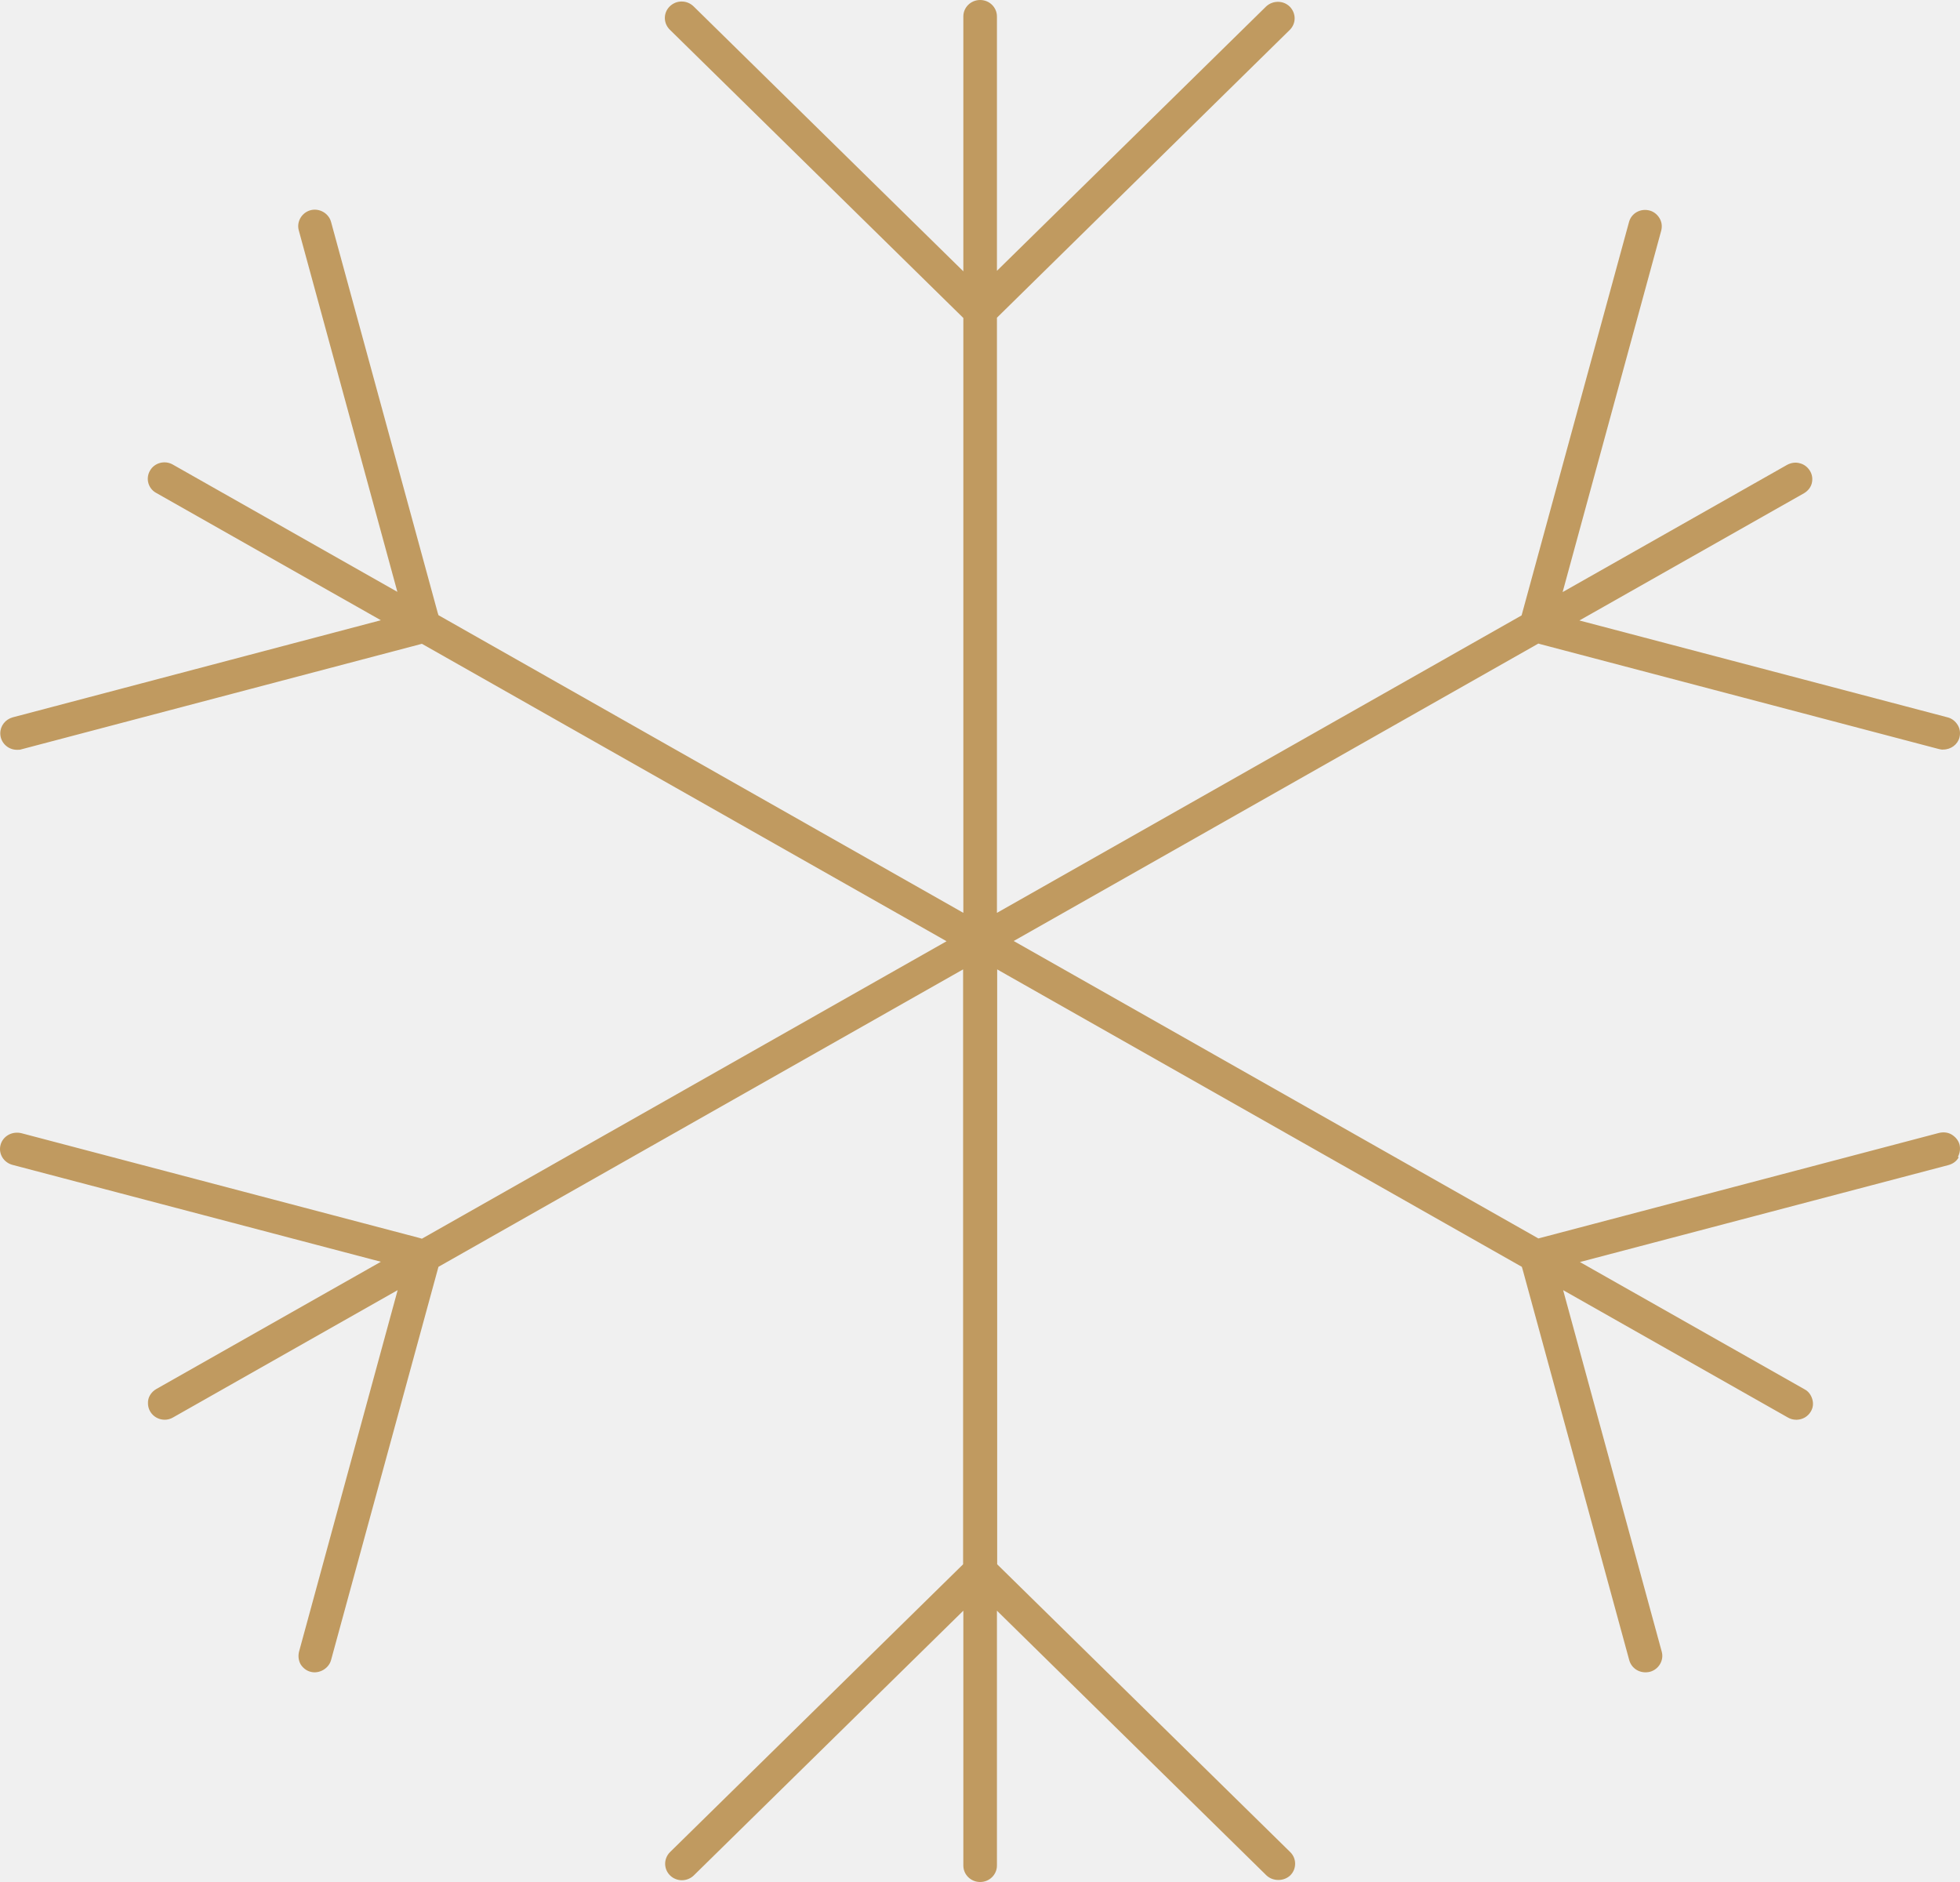
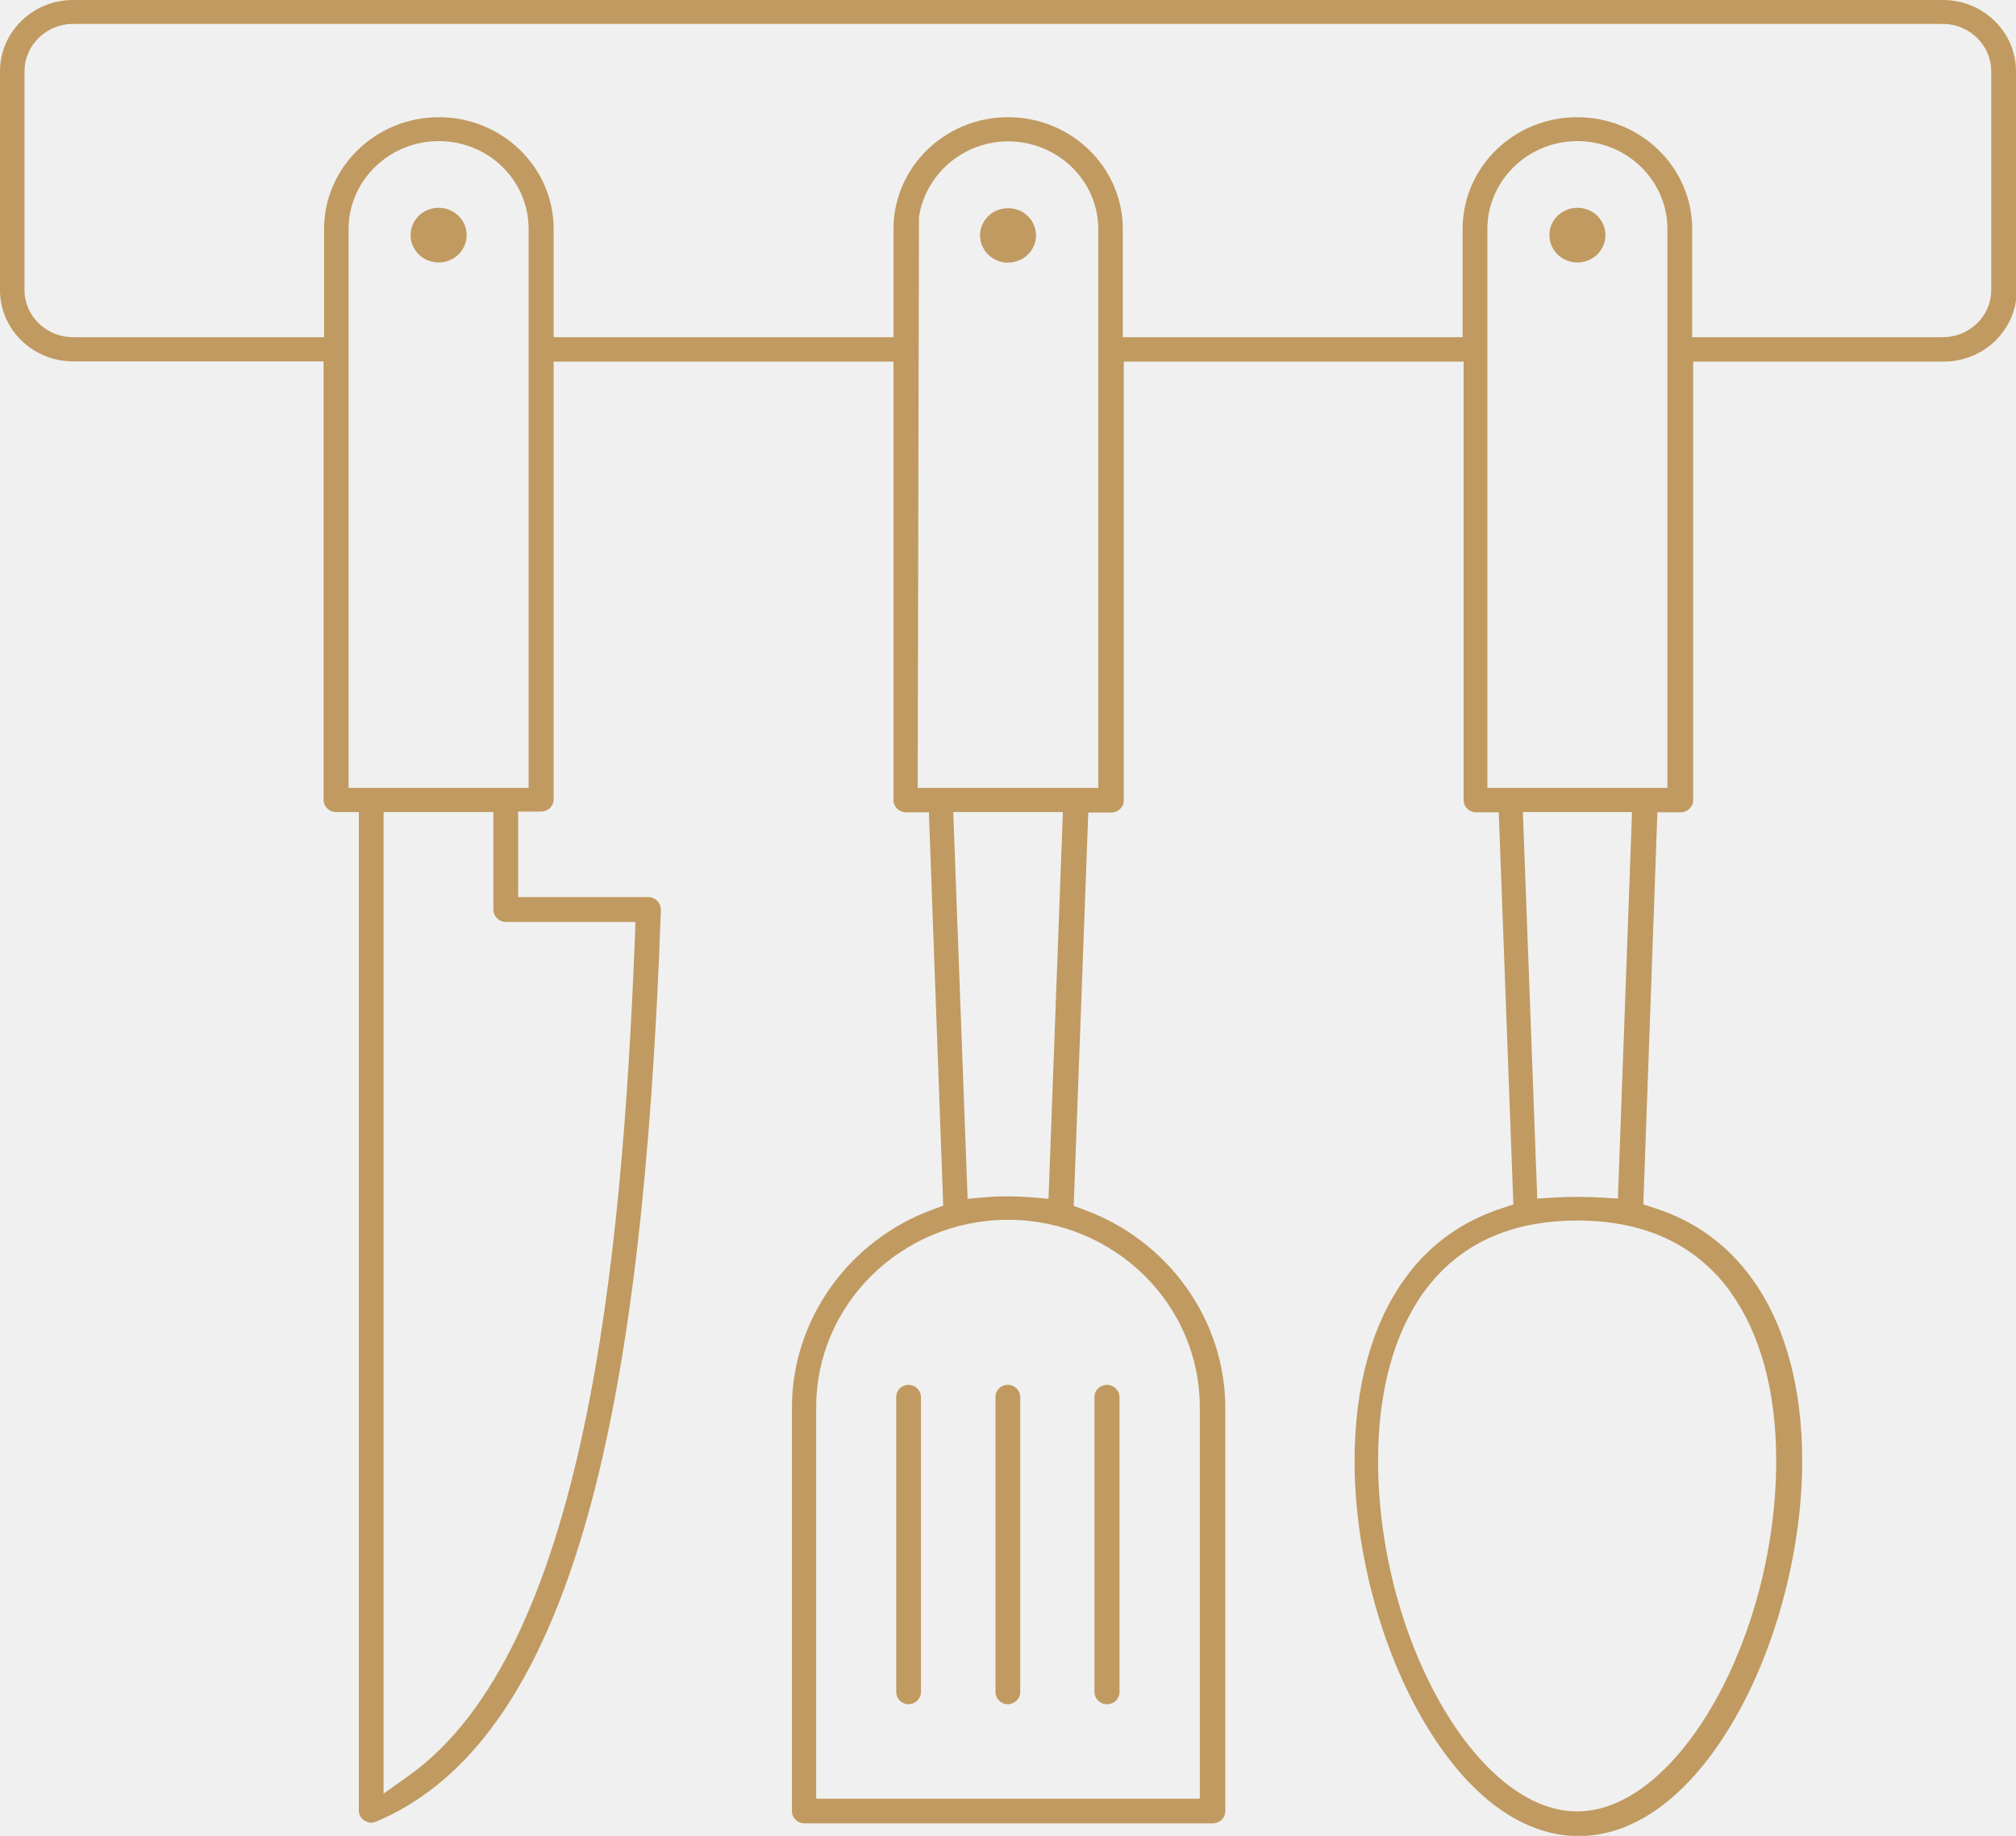
- <svg xmlns="http://www.w3.org/2000/svg" width="50" height="48" viewBox="0 0 50 48" fill="none">
-   <path d="M49.947 29.504C50 29.407 50.013 29.29 49.987 29.187C49.954 29.077 49.881 28.993 49.783 28.934C49.684 28.876 49.565 28.87 49.46 28.896L39.244 31.586L25.86 24L39.244 16.414L39.31 16.433L49.46 19.104C49.499 19.111 49.539 19.124 49.572 19.117C49.77 19.117 49.941 18.988 49.987 18.807C50.013 18.697 50 18.587 49.941 18.49C49.881 18.393 49.789 18.322 49.684 18.296L40.291 15.825L46.022 12.579C46.12 12.521 46.193 12.43 46.219 12.327C46.246 12.217 46.232 12.107 46.173 12.01C46.114 11.913 46.022 11.842 45.916 11.816C45.804 11.783 45.692 11.803 45.593 11.854L39.863 15.101L42.379 5.879C42.406 5.769 42.392 5.659 42.333 5.562C42.274 5.465 42.182 5.394 42.076 5.368C41.846 5.31 41.615 5.439 41.556 5.665L38.816 15.696L25.432 23.282V8.103L32.908 0.757C33.066 0.595 33.066 0.343 32.908 0.175C32.743 0.006 32.473 0.006 32.302 0.162L25.432 6.907V0.42C25.432 0.188 25.241 0 25.004 0C24.766 0 24.575 0.188 24.575 0.42V6.92L17.699 0.168C17.607 0.078 17.501 0.039 17.389 0.039H17.383C17.271 0.039 17.165 0.084 17.08 0.168C16.915 0.336 16.922 0.601 17.093 0.763L24.575 8.11V23.282L24.325 23.14L11.185 15.69L11.165 15.625L8.445 5.659C8.385 5.439 8.148 5.303 7.924 5.361C7.7 5.42 7.562 5.652 7.621 5.872L10.137 15.095L4.407 11.848C4.203 11.732 3.939 11.803 3.827 12.003C3.709 12.204 3.781 12.462 3.985 12.572L9.716 15.819L0.323 18.296C0.139 18.348 0.007 18.509 0.007 18.703C0.007 18.936 0.198 19.124 0.435 19.124C0.475 19.124 0.514 19.124 0.547 19.111L10.763 16.42L24.147 24.006L10.763 31.593L10.697 31.573L0.547 28.902C0.304 28.844 0.073 28.98 0.014 29.2C-0.046 29.426 0.093 29.652 0.323 29.711L9.716 32.181L3.985 35.428C3.854 35.505 3.768 35.641 3.775 35.79C3.775 36.023 3.966 36.21 4.203 36.21C4.275 36.21 4.348 36.191 4.414 36.152L10.144 32.905L7.628 42.128C7.602 42.238 7.615 42.348 7.667 42.445C7.727 42.542 7.819 42.613 7.924 42.639C8.135 42.697 8.385 42.561 8.445 42.341L11.185 32.31L24.569 24.724V39.897L17.093 47.237C17.014 47.315 16.968 47.424 16.968 47.534C16.968 47.767 17.159 47.955 17.396 47.955C17.508 47.955 17.62 47.91 17.699 47.832L24.575 41.08V47.58C24.575 47.812 24.766 48 25.004 48C25.241 48 25.432 47.812 25.432 47.58V41.08L32.308 47.832C32.473 47.987 32.749 47.987 32.914 47.832C32.993 47.754 33.039 47.651 33.039 47.534C33.039 47.418 32.993 47.315 32.914 47.237L25.438 39.897V24.724L25.689 24.867L38.822 32.31L38.842 32.375L41.562 42.341C41.622 42.561 41.846 42.697 42.089 42.639C42.313 42.58 42.452 42.348 42.392 42.128L39.876 32.905L45.607 36.152C45.673 36.191 45.745 36.21 45.818 36.21H45.844C45.989 36.204 46.12 36.126 46.193 36.003C46.252 35.906 46.265 35.796 46.232 35.686C46.2 35.576 46.134 35.486 46.035 35.434L40.304 32.188L49.697 29.717C49.822 29.685 49.914 29.614 49.967 29.517L49.947 29.504Z" fill="#C09A60" />
+ <svg xmlns="http://www.w3.org/2000/svg" width="56" height="51" viewBox="0 0 56 51" fill="none">
+   <g clip-path="url(#clip0_1042_52)">
+     <path d="M25.582 38.811C25.582 38.628 25.429 38.472 25.235 38.472C25.04 38.472 24.895 38.621 24.895 38.811V47.005C24.895 47.188 25.047 47.344 25.235 47.344C25.422 47.344 25.582 47.195 25.582 47.005V38.811Z" fill="#C09A60" />
+     <path d="M28.34 38.811C28.34 38.628 28.187 38.472 27.993 38.472C27.798 38.472 27.652 38.621 27.652 38.811V47.005C27.652 47.188 27.805 47.344 27.993 47.344C28.18 47.344 28.34 47.195 28.34 47.005V38.811Z" fill="#C09A60" />
+     <path d="M31.097 38.811C31.097 38.628 30.944 38.472 30.75 38.472C30.555 38.472 30.402 38.621 30.402 38.811V47.005C30.402 47.188 30.555 47.344 30.75 47.344C30.944 47.344 31.097 47.195 31.097 47.005V38.811Z" fill="#C09A60" />
+     <path d="M56 1.981C56 0.889 55.09 0 53.972 0H2.028C0.91 0 0 0.889 0 1.981V8.058C0 9.15 0.91 10.039 2.028 10.039H8.988V22.221C8.988 22.404 9.141 22.56 9.336 22.56H9.968V50.301C9.968 50.41 10.023 50.518 10.121 50.573C10.232 50.647 10.336 50.654 10.461 50.6C13.212 49.433 15.17 46.503 16.456 41.626C17.497 37.658 18.102 32.463 18.359 25.266C18.359 25.185 18.324 25.096 18.255 25.022C18.192 24.961 18.102 24.92 18.011 24.92H14.393V22.546H15.031C15.219 22.546 15.379 22.397 15.379 22.207V10.045H24.819V22.227C24.819 22.41 24.971 22.566 25.166 22.566H25.805V22.648L26.201 33.493L25.909 33.602C23.568 34.457 21.998 36.668 21.998 39.103V50.315C21.998 50.498 22.151 50.654 22.346 50.654H33.689C33.877 50.654 34.036 50.505 34.036 50.315V39.11C34.036 36.675 32.459 34.464 30.119 33.609L29.827 33.5V33.439L30.23 22.573H30.869C31.056 22.573 31.216 22.424 31.216 22.234V10.045H40.656V22.227C40.656 22.41 40.809 22.566 40.996 22.566H41.635V22.648L42.038 33.46L41.733 33.561C40.621 33.921 39.711 34.572 39.038 35.501C38.114 36.763 37.627 38.52 37.627 40.588C37.627 42.942 38.287 45.547 39.399 47.554C40.628 49.779 42.205 51.007 43.851 51.007C45.497 51.007 47.067 49.779 48.297 47.554C49.401 45.547 50.061 42.935 50.061 40.582C50.061 38.52 49.575 36.763 48.651 35.501C47.97 34.565 47.067 33.914 45.963 33.561L45.65 33.46V33.399L46.039 22.566H46.685C46.873 22.566 47.032 22.417 47.032 22.227V10.045H53.993C55.111 10.045 56.021 9.157 56.021 8.065V1.981H56ZM17.65 25.605L17.636 26.046C17.282 35.06 16.247 45.859 11.343 49.338L10.655 49.827V22.56H13.705V25.273C13.705 25.456 13.864 25.612 14.052 25.612H17.657L17.65 25.605ZM14.684 21.888H9.683V6.362C9.683 5.019 10.808 3.92 12.191 3.92C13.573 3.92 14.684 5.013 14.684 6.362V21.881V21.888ZM33.328 39.096V49.969H22.672V39.089C22.672 36.22 25.062 33.887 28 33.887C30.938 33.887 33.328 36.22 33.328 39.089V39.096ZM26.486 22.56H29.521V22.648L29.125 33.304L28.667 33.263C28.229 33.229 27.771 33.222 27.333 33.263L26.875 33.304V33.215L26.479 22.566L26.486 22.56ZM30.501 21.888H25.492V21.807L25.527 6.03C25.708 4.829 26.77 3.927 28 3.927C29.382 3.927 30.508 5.019 30.508 6.369V21.888H30.501ZM48.06 35.881L48.074 35.901C48.901 37.054 49.339 38.662 49.339 40.568C49.339 45.492 46.602 50.322 43.809 50.322C41.017 50.322 38.28 45.492 38.28 40.568C38.28 38.648 38.725 37.027 39.565 35.874C40.524 34.565 41.948 33.907 43.816 33.907C45.685 33.907 47.102 34.572 48.06 35.874V35.881ZM42.302 22.56H45.331V22.648L44.942 33.297L44.497 33.27C44.059 33.243 43.58 33.243 43.143 33.27L42.698 33.297V33.209L42.302 22.56ZM46.317 21.888H41.316V6.362C41.316 5.019 42.441 3.92 43.816 3.92C45.192 3.92 46.317 5.013 46.317 6.362V21.881V21.888ZM55.312 8.058C55.312 8.784 54.708 9.367 53.965 9.367H47.005V6.362C47.005 4.646 45.574 3.256 43.809 3.256C42.045 3.256 40.628 4.653 40.628 6.362V9.367H31.188V6.362C31.188 4.646 29.757 3.256 28 3.256C26.243 3.256 24.819 4.653 24.819 6.362V9.367H15.379V6.362C15.379 4.646 13.948 3.256 12.191 3.256C10.433 3.256 9.002 4.653 9.002 6.362V9.367H2.028C1.285 9.367 0.681 8.777 0.681 8.058V1.981C0.681 1.255 1.285 0.665 2.028 0.665H53.965C54.708 0.665 55.312 1.255 55.312 1.981V8.058Z" fill="#C09A60" />
+     <path d="M12.184 7.292C12.615 7.292 12.962 6.952 12.962 6.532C12.962 6.111 12.615 5.772 12.184 5.772C11.754 5.772 11.406 6.111 11.406 6.532C11.406 6.952 11.754 7.292 12.184 7.292Z" fill="#C09A60" />
+     <path d="M28.001 7.292C28.049 7.292 28.105 7.292 28.153 7.278C28.202 7.271 28.251 7.251 28.299 7.237C28.348 7.217 28.39 7.197 28.431 7.169C28.473 7.142 28.515 7.108 28.549 7.074C28.695 6.932 28.779 6.735 28.779 6.539C28.779 6.342 28.695 6.145 28.549 6.003C28.515 5.969 28.473 5.935 28.431 5.908C28.39 5.881 28.341 5.854 28.299 5.84C28.251 5.82 28.202 5.806 28.153 5.799C28.056 5.779 27.952 5.779 27.848 5.799C27.799 5.806 27.751 5.826 27.702 5.84C27.653 5.86 27.612 5.881 27.57 5.908C27.528 5.935 27.487 5.969 27.452 6.003C27.306 6.145 27.223 6.342 27.223 6.539C27.223 6.735 27.306 6.932 27.452 7.074C27.598 7.217 27.799 7.298 28.001 7.298V7.292Z" fill="#C09A60" />
+     <path d="M43.817 5.772C43.386 5.772 43.039 6.111 43.039 6.532C43.039 6.952 43.386 7.292 43.817 7.292C44.248 7.292 44.595 6.952 44.595 6.532C44.595 6.111 44.248 5.772 43.817 5.772Z" fill="#C09A60" />
+   </g>
+   <defs>
+     <clipPath id="clip0_1042_52">
+       <rect width="56" height="51" fill="white" />
+     </clipPath>
+   </defs>
</svg>
